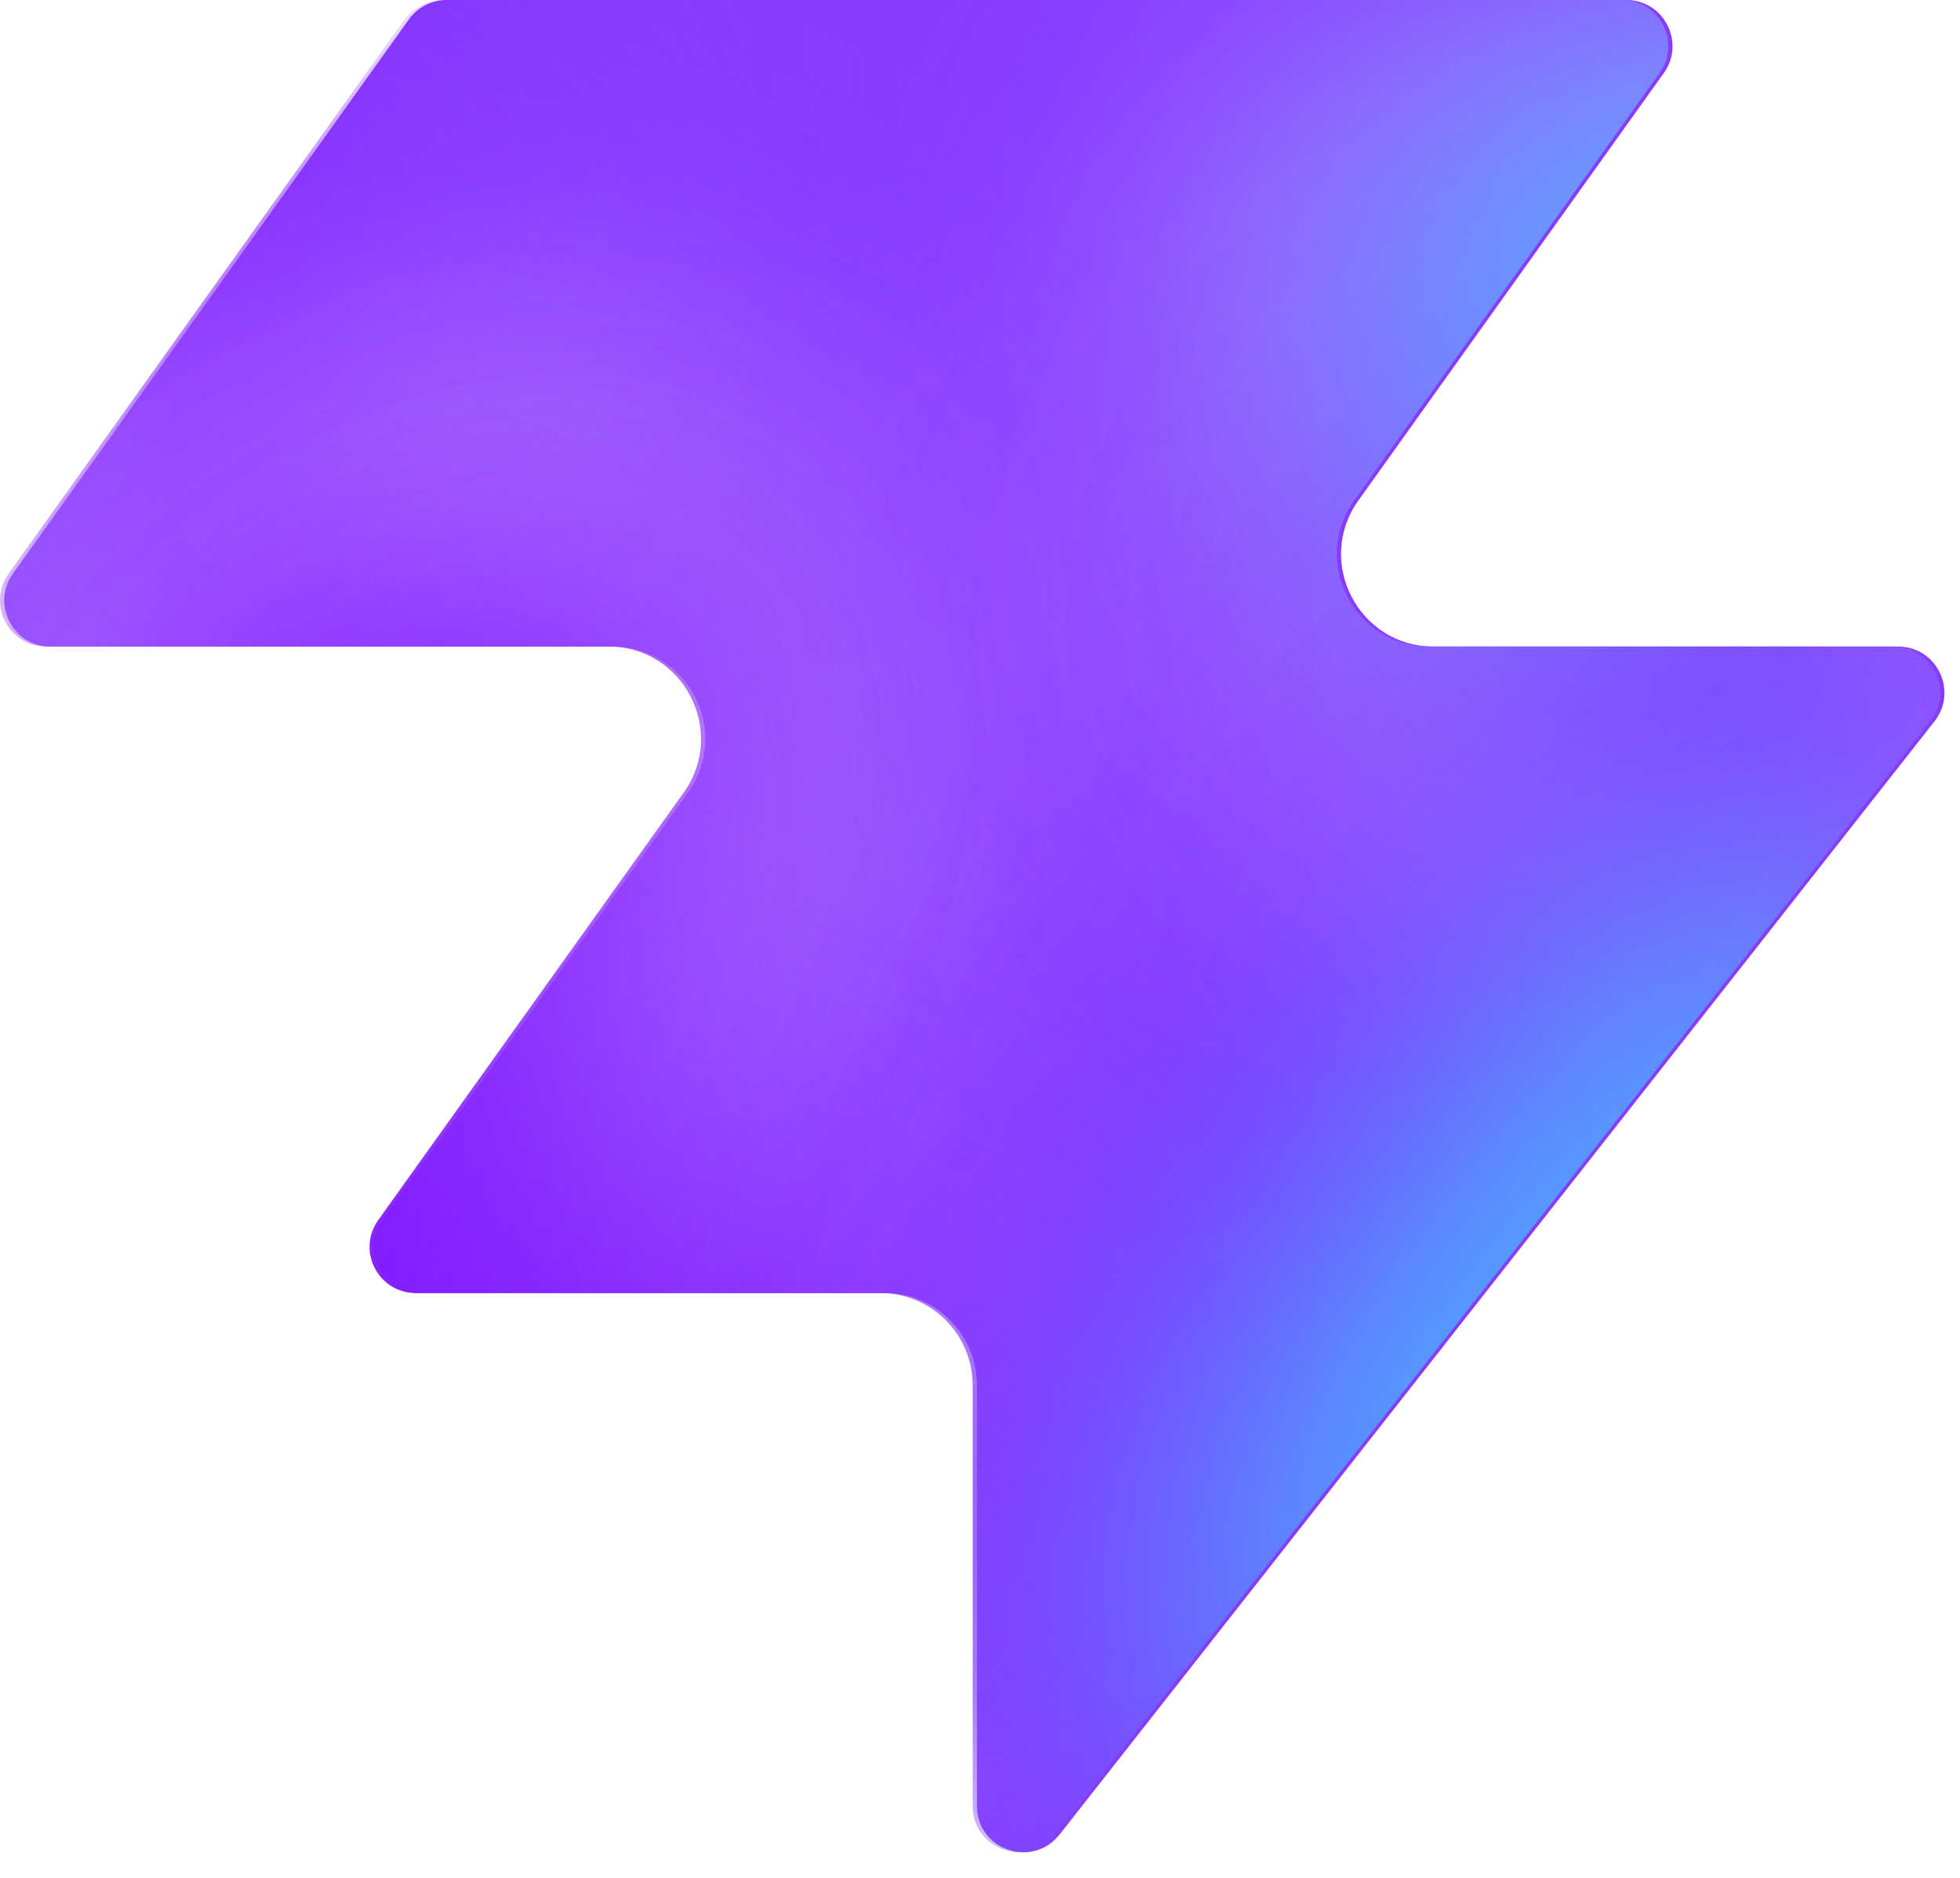
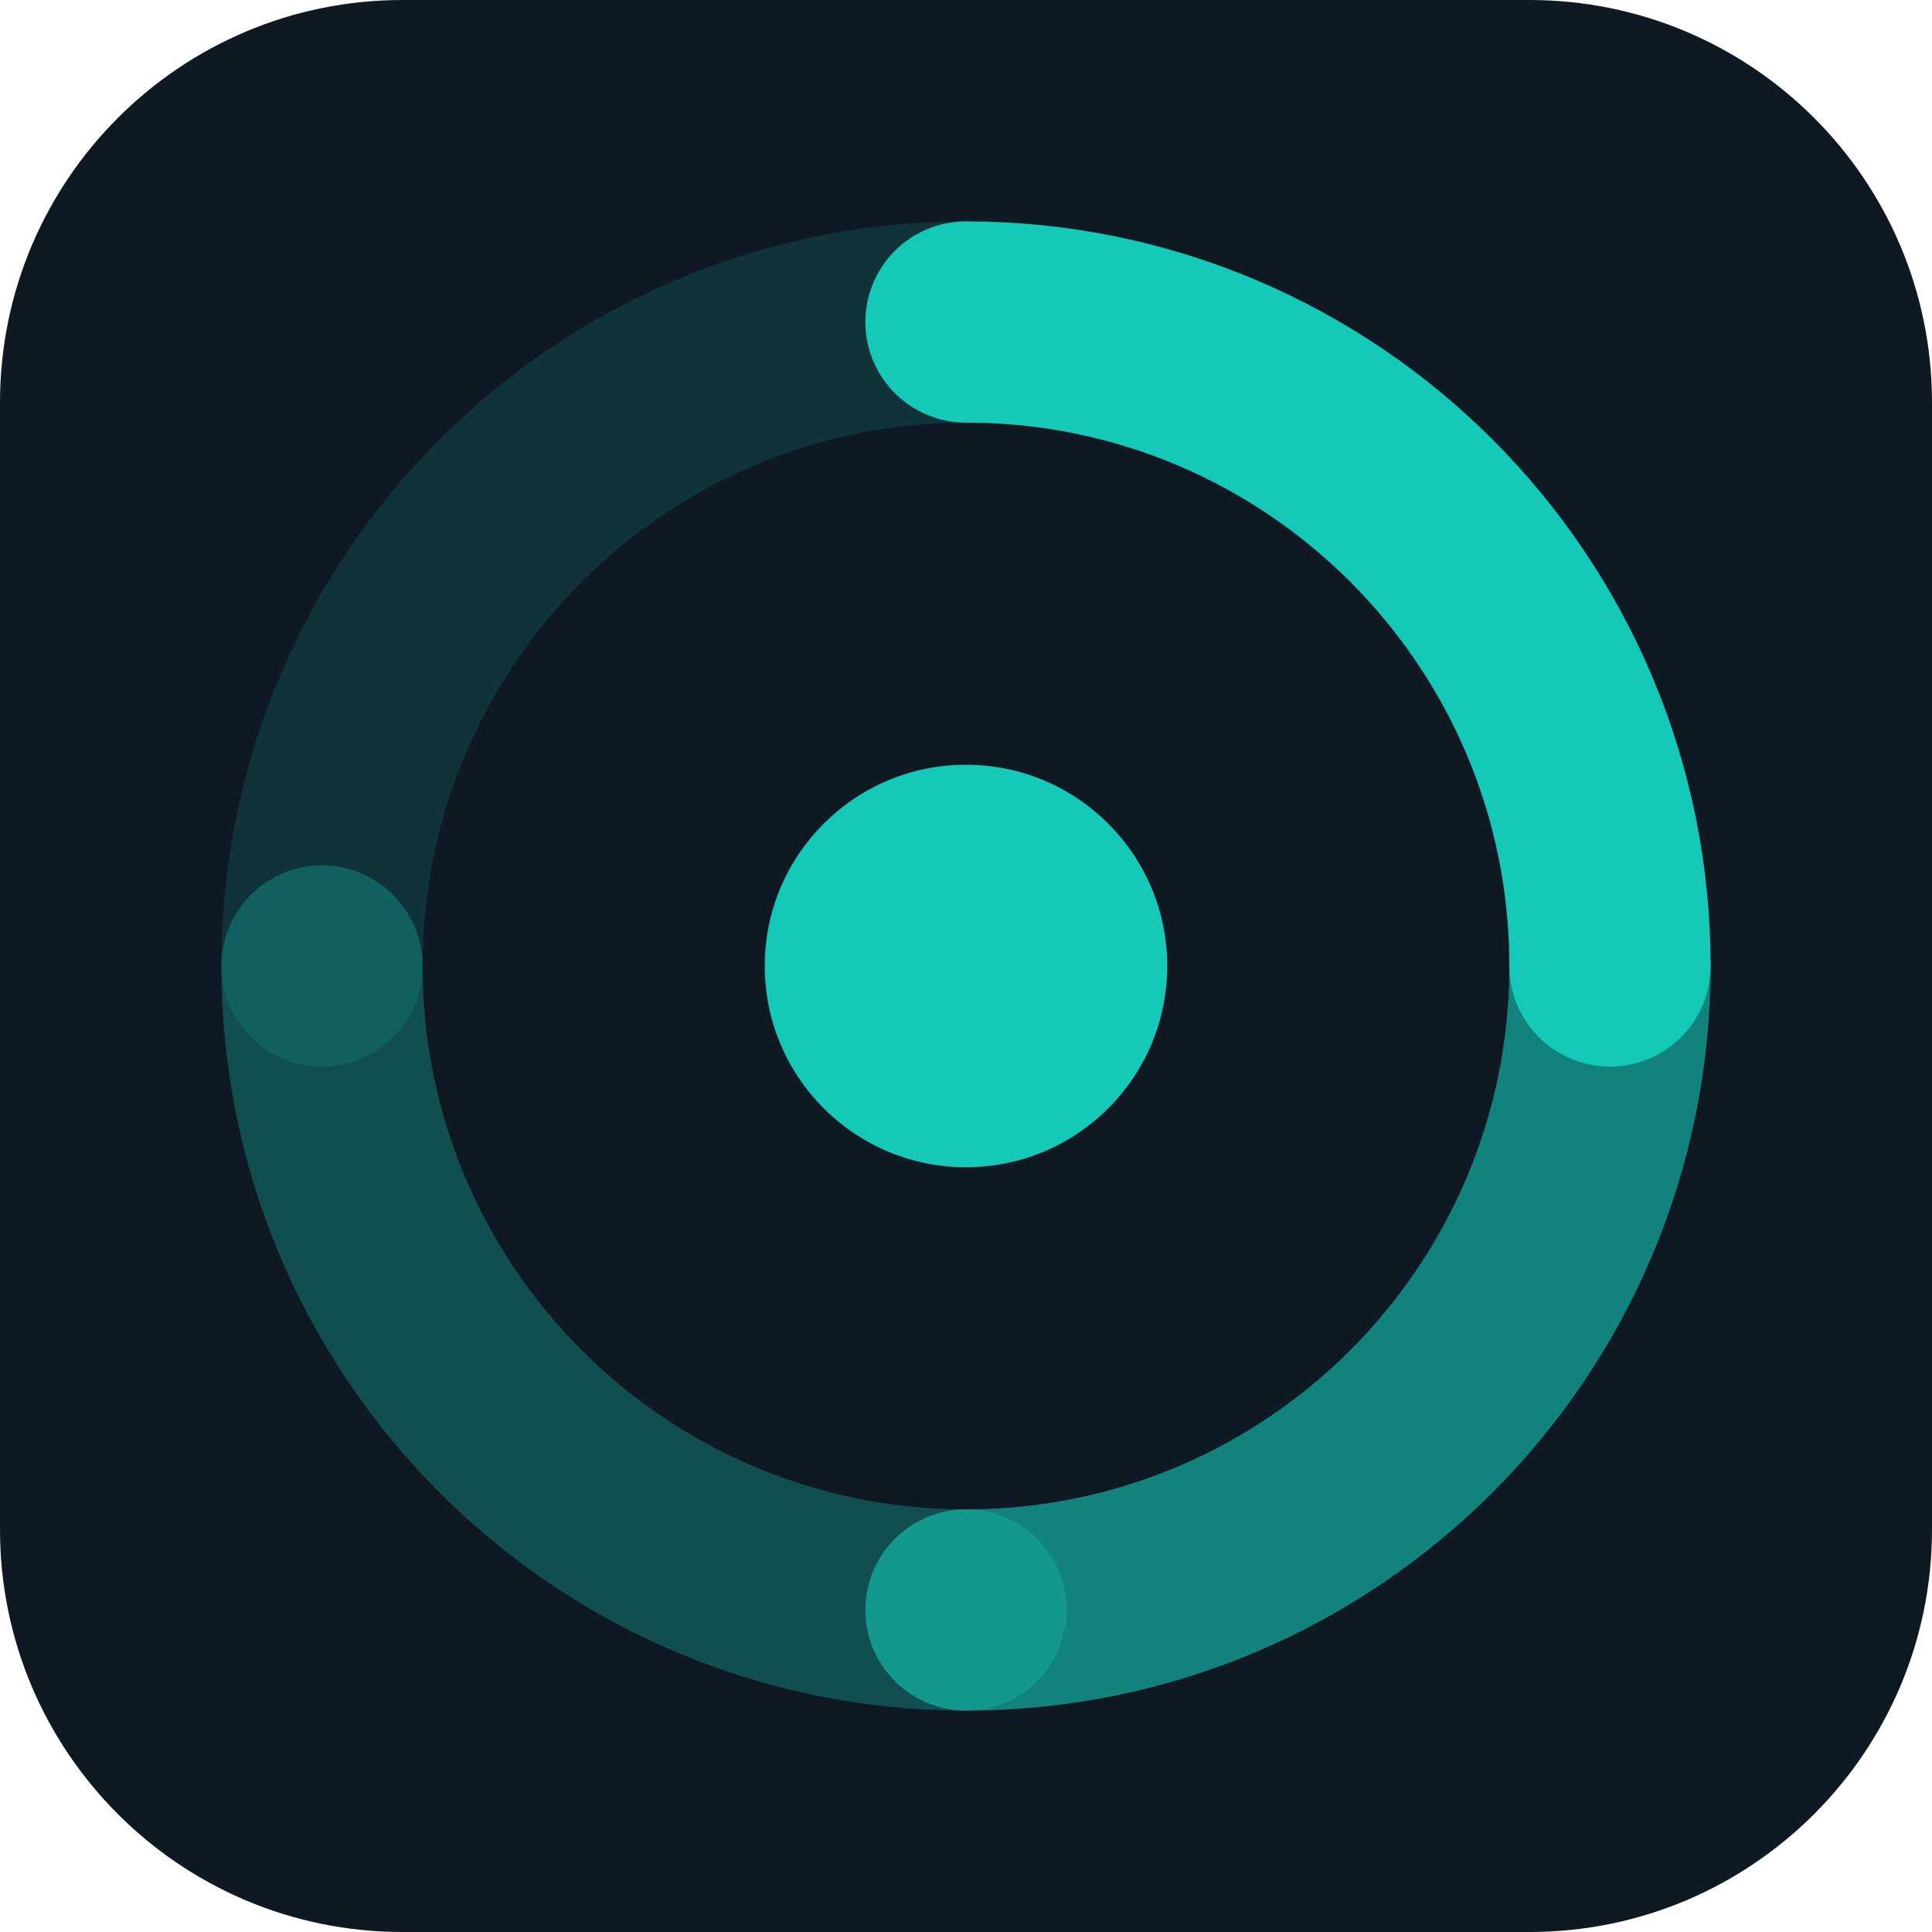
- <svg xmlns="http://www.w3.org/2000/svg" width="48" height="46" fill="none" viewBox="0 0 48 46">
-   <path fill="#863bff" d="M25.946 44.938c-.664.845-2.021.375-2.021-.698V33.937a2.26 2.26 0 0 0-2.262-2.262H10.287c-.92 0-1.456-1.04-.92-1.788l7.48-10.471c1.07-1.497 0-3.578-1.842-3.578H1.237c-.92 0-1.456-1.04-.92-1.788L10.013.474c.214-.297.556-.474.92-.474h28.894c.92 0 1.456 1.04.92 1.788l-7.48 10.471c-1.07 1.498 0 3.579 1.842 3.579h11.377c.943 0 1.473 1.088.89 1.83L25.947 44.94z" style="fill:#863bff;fill:color(display-p3 .525 .23 1);fill-opacity:1" />
-   <mask id="a" width="48" height="46" x="0" y="0" maskUnits="userSpaceOnUse" style="mask-type:alpha">
-     <path fill="#000" d="M25.842 44.938c-.664.844-2.021.375-2.021-.698V33.937a2.26 2.26 0 0 0-2.262-2.262H10.183c-.92 0-1.456-1.04-.92-1.788l7.48-10.471c1.07-1.498 0-3.579-1.842-3.579H1.133c-.92 0-1.456-1.04-.92-1.787L9.91.473c.214-.297.556-.474.92-.474h28.894c.92 0 1.456 1.04.92 1.788l-7.48 10.471c-1.07 1.498 0 3.578 1.842 3.578h11.377c.943 0 1.473 1.088.89 1.832L25.843 44.94z" style="fill:#000;fill-opacity:1" />
-   </mask>
-   <g mask="url(#a)">
-     <g filter="url(#b)">
-       <ellipse cx="5.508" cy="14.704" fill="#ede6ff" rx="5.508" ry="14.704" style="fill:#ede6ff;fill:color(display-p3 .927 .903 1);fill-opacity:1" transform="matrix(.00324 1 1 -.00324 -4.47 31.516)" />
-     </g>
-     <g filter="url(#c)">
-       <ellipse cx="10.399" cy="29.851" fill="#ede6ff" rx="10.399" ry="29.851" style="fill:#ede6ff;fill:color(display-p3 .927 .903 1);fill-opacity:1" transform="matrix(.00324 1 1 -.00324 -39.328 7.883)" />
-     </g>
-     <g filter="url(#d)">
-       <ellipse cx="5.508" cy="30.487" fill="#7e14ff" rx="5.508" ry="30.487" style="fill:#7e14ff;fill:color(display-p3 .492 .077 1);fill-opacity:1" transform="rotate(89.814 -25.913 -14.639)scale(1 -1)" />
-     </g>
-     <g filter="url(#e)">
-       <ellipse cx="5.508" cy="30.599" fill="#7e14ff" rx="5.508" ry="30.599" style="fill:#7e14ff;fill:color(display-p3 .492 .077 1);fill-opacity:1" transform="rotate(89.814 -32.644 -3.334)scale(1 -1)" />
-     </g>
-     <g filter="url(#f)">
-       <ellipse cx="5.508" cy="30.599" fill="#7e14ff" rx="5.508" ry="30.599" style="fill:#7e14ff;fill:color(display-p3 .492 .077 1);fill-opacity:1" transform="matrix(.00324 1 1 -.00324 -34.34 30.47)" />
-     </g>
-     <g filter="url(#g)">
-       <ellipse cx="14.072" cy="22.078" fill="#ede6ff" rx="14.072" ry="22.078" style="fill:#ede6ff;fill:color(display-p3 .927 .903 1);fill-opacity:1" transform="rotate(93.35 24.506 48.493)scale(-1 1)" />
-     </g>
-     <g filter="url(#h)">
-       <ellipse cx="3.47" cy="21.501" fill="#7e14ff" rx="3.47" ry="21.501" style="fill:#7e14ff;fill:color(display-p3 .492 .077 1);fill-opacity:1" transform="rotate(89.009 28.708 47.59)scale(-1 1)" />
-     </g>
-     <g filter="url(#i)">
-       <ellipse cx="3.47" cy="21.501" fill="#7e14ff" rx="3.47" ry="21.501" style="fill:#7e14ff;fill:color(display-p3 .492 .077 1);fill-opacity:1" transform="rotate(89.009 28.708 47.59)scale(-1 1)" />
-     </g>
-     <g filter="url(#j)">
-       <ellipse cx=".387" cy="8.972" fill="#7e14ff" rx="4.407" ry="29.108" style="fill:#7e14ff;fill:color(display-p3 .492 .077 1);fill-opacity:1" transform="rotate(39.51 .387 8.972)" />
-     </g>
-     <g filter="url(#k)">
-       <ellipse cx="47.523" cy="-6.092" fill="#7e14ff" rx="4.407" ry="29.108" style="fill:#7e14ff;fill:color(display-p3 .492 .077 1);fill-opacity:1" transform="rotate(37.892 47.523 -6.092)" />
-     </g>
-     <g filter="url(#l)">
-       <ellipse cx="41.412" cy="6.333" fill="#47bfff" rx="5.971" ry="9.665" style="fill:#47bfff;fill:color(display-p3 .28 .748 1);fill-opacity:1" transform="rotate(37.892 41.412 6.333)" />
-     </g>
-     <g filter="url(#m)">
-       <ellipse cx="-1.879" cy="38.332" fill="#7e14ff" rx="4.407" ry="29.108" style="fill:#7e14ff;fill:color(display-p3 .492 .077 1);fill-opacity:1" transform="rotate(37.892 -1.88 38.332)" />
-     </g>
-     <g filter="url(#n)">
-       <ellipse cx="-1.879" cy="38.332" fill="#7e14ff" rx="4.407" ry="29.108" style="fill:#7e14ff;fill:color(display-p3 .492 .077 1);fill-opacity:1" transform="rotate(37.892 -1.88 38.332)" />
-     </g>
-     <g filter="url(#o)">
-       <ellipse cx="35.651" cy="29.907" fill="#7e14ff" rx="4.407" ry="29.108" style="fill:#7e14ff;fill:color(display-p3 .492 .077 1);fill-opacity:1" transform="rotate(37.892 35.651 29.907)" />
-     </g>
-     <g filter="url(#p)">
-       <ellipse cx="38.418" cy="32.4" fill="#47bfff" rx="5.971" ry="15.297" style="fill:#47bfff;fill:color(display-p3 .28 .748 1);fill-opacity:1" transform="rotate(37.892 38.418 32.4)" />
-     </g>
-   </g>
-   <defs>
-     <filter id="b" width="60.045" height="41.654" x="-19.77" y="16.149" color-interpolation-filters="sRGB" filterUnits="userSpaceOnUse">
-       <feFlood flood-opacity="0" result="BackgroundImageFix" />
-       <feBlend in="SourceGraphic" in2="BackgroundImageFix" result="shape" />
-       <feGaussianBlur result="effect1_foregroundBlur_2002_17158" stdDeviation="7.659" />
-     </filter>
-     <filter id="c" width="90.34" height="51.437" x="-54.613" y="-7.533" color-interpolation-filters="sRGB" filterUnits="userSpaceOnUse">
-       <feFlood flood-opacity="0" result="BackgroundImageFix" />
-       <feBlend in="SourceGraphic" in2="BackgroundImageFix" result="shape" />
-       <feGaussianBlur result="effect1_foregroundBlur_2002_17158" stdDeviation="7.659" />
-     </filter>
-     <filter id="d" width="79.355" height="29.4" x="-49.64" y="2.03" color-interpolation-filters="sRGB" filterUnits="userSpaceOnUse">
-       <feFlood flood-opacity="0" result="BackgroundImageFix" />
-       <feBlend in="SourceGraphic" in2="BackgroundImageFix" result="shape" />
-       <feGaussianBlur result="effect1_foregroundBlur_2002_17158" stdDeviation="4.596" />
-     </filter>
-     <filter id="e" width="79.579" height="29.4" x="-45.045" y="20.029" color-interpolation-filters="sRGB" filterUnits="userSpaceOnUse">
-       <feFlood flood-opacity="0" result="BackgroundImageFix" />
-       <feBlend in="SourceGraphic" in2="BackgroundImageFix" result="shape" />
-       <feGaussianBlur result="effect1_foregroundBlur_2002_17158" stdDeviation="4.596" />
-     </filter>
-     <filter id="f" width="79.579" height="29.4" x="-43.513" y="21.178" color-interpolation-filters="sRGB" filterUnits="userSpaceOnUse">
-       <feFlood flood-opacity="0" result="BackgroundImageFix" />
-       <feBlend in="SourceGraphic" in2="BackgroundImageFix" result="shape" />
-       <feGaussianBlur result="effect1_foregroundBlur_2002_17158" stdDeviation="4.596" />
-     </filter>
-     <filter id="g" width="74.749" height="58.852" x="15.756" y="-17.901" color-interpolation-filters="sRGB" filterUnits="userSpaceOnUse">
-       <feFlood flood-opacity="0" result="BackgroundImageFix" />
-       <feBlend in="SourceGraphic" in2="BackgroundImageFix" result="shape" />
-       <feGaussianBlur result="effect1_foregroundBlur_2002_17158" stdDeviation="7.659" />
-     </filter>
-     <filter id="h" width="61.377" height="25.362" x="23.548" y="2.284" color-interpolation-filters="sRGB" filterUnits="userSpaceOnUse">
-       <feFlood flood-opacity="0" result="BackgroundImageFix" />
-       <feBlend in="SourceGraphic" in2="BackgroundImageFix" result="shape" />
-       <feGaussianBlur result="effect1_foregroundBlur_2002_17158" stdDeviation="4.596" />
-     </filter>
-     <filter id="i" width="61.377" height="25.362" x="23.548" y="2.284" color-interpolation-filters="sRGB" filterUnits="userSpaceOnUse">
-       <feFlood flood-opacity="0" result="BackgroundImageFix" />
-       <feBlend in="SourceGraphic" in2="BackgroundImageFix" result="shape" />
-       <feGaussianBlur result="effect1_foregroundBlur_2002_17158" stdDeviation="4.596" />
-     </filter>
-     <filter id="j" width="56.045" height="63.649" x="-27.636" y="-22.853" color-interpolation-filters="sRGB" filterUnits="userSpaceOnUse">
-       <feFlood flood-opacity="0" result="BackgroundImageFix" />
-       <feBlend in="SourceGraphic" in2="BackgroundImageFix" result="shape" />
-       <feGaussianBlur result="effect1_foregroundBlur_2002_17158" stdDeviation="4.596" />
-     </filter>
-     <filter id="k" width="54.814" height="64.646" x="20.116" y="-38.415" color-interpolation-filters="sRGB" filterUnits="userSpaceOnUse">
-       <feFlood flood-opacity="0" result="BackgroundImageFix" />
-       <feBlend in="SourceGraphic" in2="BackgroundImageFix" result="shape" />
-       <feGaussianBlur result="effect1_foregroundBlur_2002_17158" stdDeviation="4.596" />
-     </filter>
-     <filter id="l" width="33.541" height="35.313" x="24.641" y="-11.323" color-interpolation-filters="sRGB" filterUnits="userSpaceOnUse">
-       <feFlood flood-opacity="0" result="BackgroundImageFix" />
-       <feBlend in="SourceGraphic" in2="BackgroundImageFix" result="shape" />
-       <feGaussianBlur result="effect1_foregroundBlur_2002_17158" stdDeviation="4.596" />
-     </filter>
-     <filter id="m" width="54.814" height="64.646" x="-29.286" y="6.009" color-interpolation-filters="sRGB" filterUnits="userSpaceOnUse">
-       <feFlood flood-opacity="0" result="BackgroundImageFix" />
-       <feBlend in="SourceGraphic" in2="BackgroundImageFix" result="shape" />
-       <feGaussianBlur result="effect1_foregroundBlur_2002_17158" stdDeviation="4.596" />
-     </filter>
-     <filter id="n" width="54.814" height="64.646" x="-29.286" y="6.009" color-interpolation-filters="sRGB" filterUnits="userSpaceOnUse">
-       <feFlood flood-opacity="0" result="BackgroundImageFix" />
-       <feBlend in="SourceGraphic" in2="BackgroundImageFix" result="shape" />
-       <feGaussianBlur result="effect1_foregroundBlur_2002_17158" stdDeviation="4.596" />
-     </filter>
-     <filter id="o" width="54.814" height="64.646" x="8.244" y="-2.416" color-interpolation-filters="sRGB" filterUnits="userSpaceOnUse">
-       <feFlood flood-opacity="0" result="BackgroundImageFix" />
-       <feBlend in="SourceGraphic" in2="BackgroundImageFix" result="shape" />
-       <feGaussianBlur result="effect1_foregroundBlur_2002_17158" stdDeviation="4.596" />
-     </filter>
-     <filter id="p" width="39.409" height="43.623" x="18.713" y="10.588" color-interpolation-filters="sRGB" filterUnits="userSpaceOnUse">
-       <feFlood flood-opacity="0" result="BackgroundImageFix" />
-       <feBlend in="SourceGraphic" in2="BackgroundImageFix" result="shape" />
-       <feGaussianBlur result="effect1_foregroundBlur_2002_17158" stdDeviation="4.596" />
-     </filter>
-   </defs>
+ <svg xmlns="http://www.w3.org/2000/svg" viewBox="0 0 24 24" width="32" height="32">
+   <rect width="24" height="24" rx="5" fill="#0F1923" />
+   <path d="M12 4 A8 8 0 0 1 20 12" stroke="#14C9B8" stroke-width="2.5" stroke-linecap="round" fill="none" />
+   <path d="M20 12 A8 8 0 0 1 12 20" stroke="#14C9B8" stroke-width="2.5" stroke-linecap="round" stroke-opacity="0.6" fill="none" />
+   <path d="M12 20 A8 8 0 0 1 4 12" stroke="#14C9B8" stroke-width="2.5" stroke-linecap="round" stroke-opacity="0.3" fill="none" />
+   <path d="M4 12 A8 8 0 0 1 12 4" stroke="#14C9B8" stroke-width="2.5" stroke-linecap="round" stroke-opacity="0.15" fill="none" />
+   <circle cx="12" cy="12" r="2.5" fill="#14C9B8" />
</svg>
